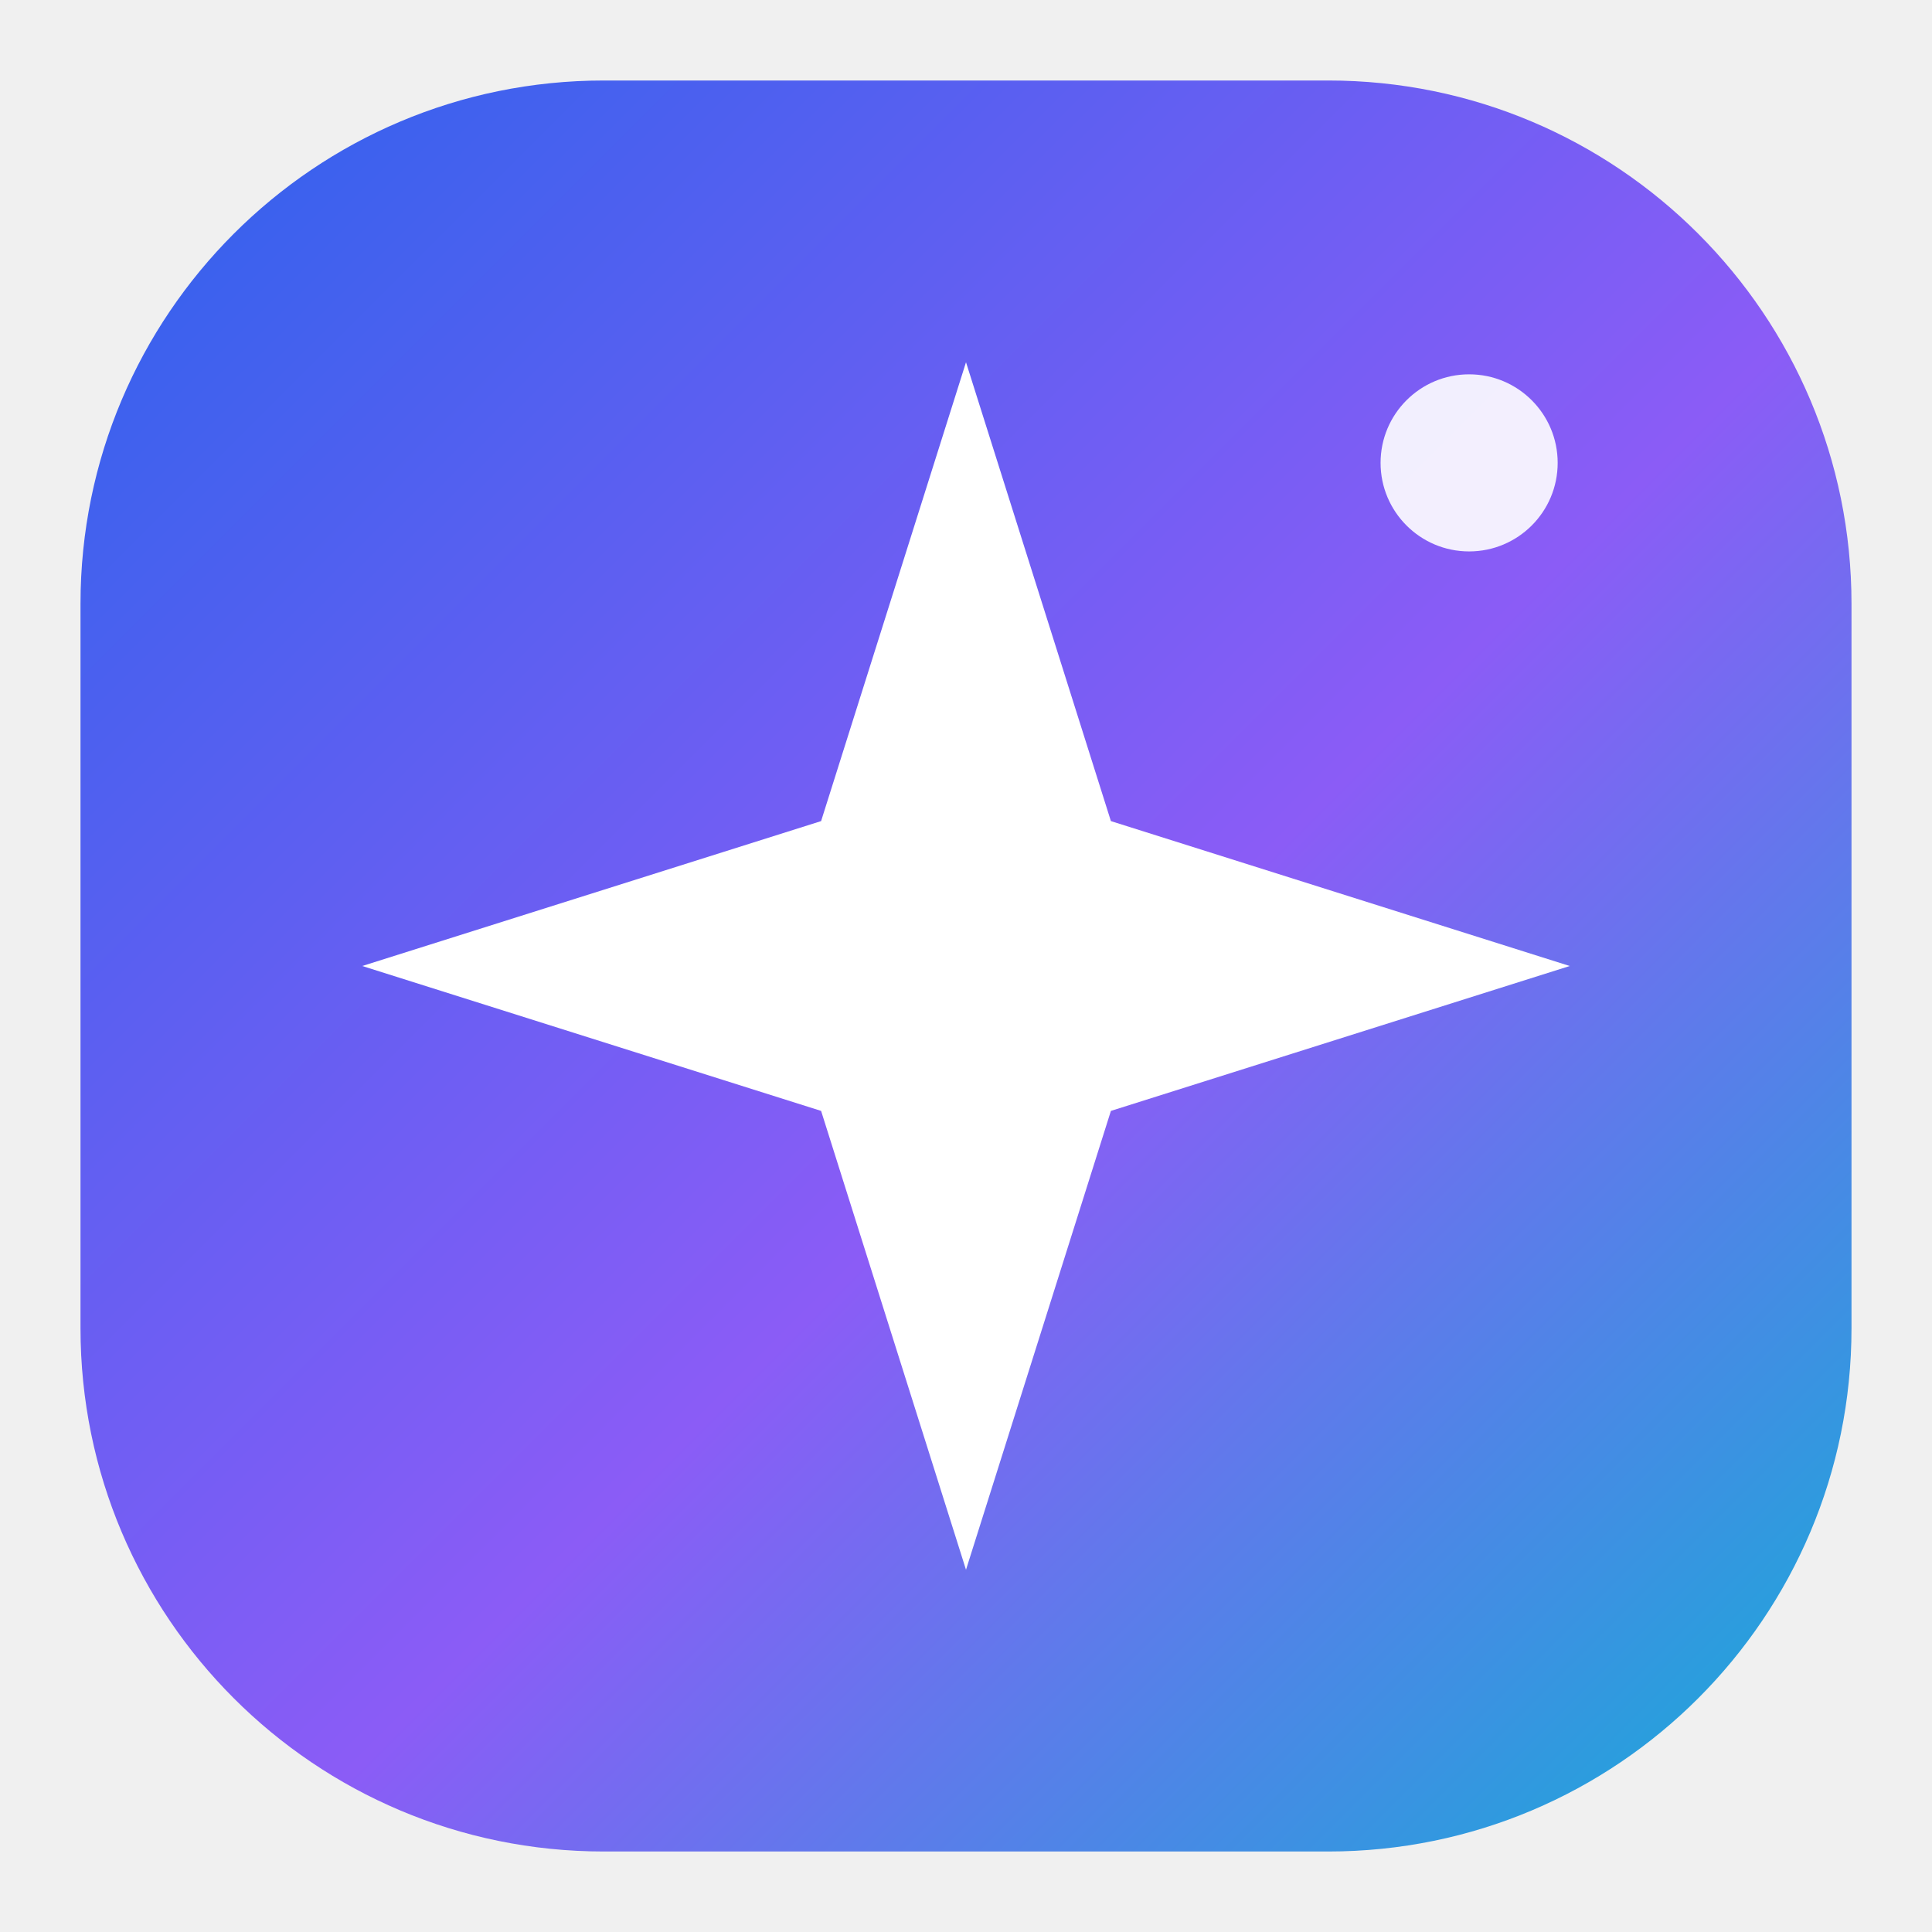
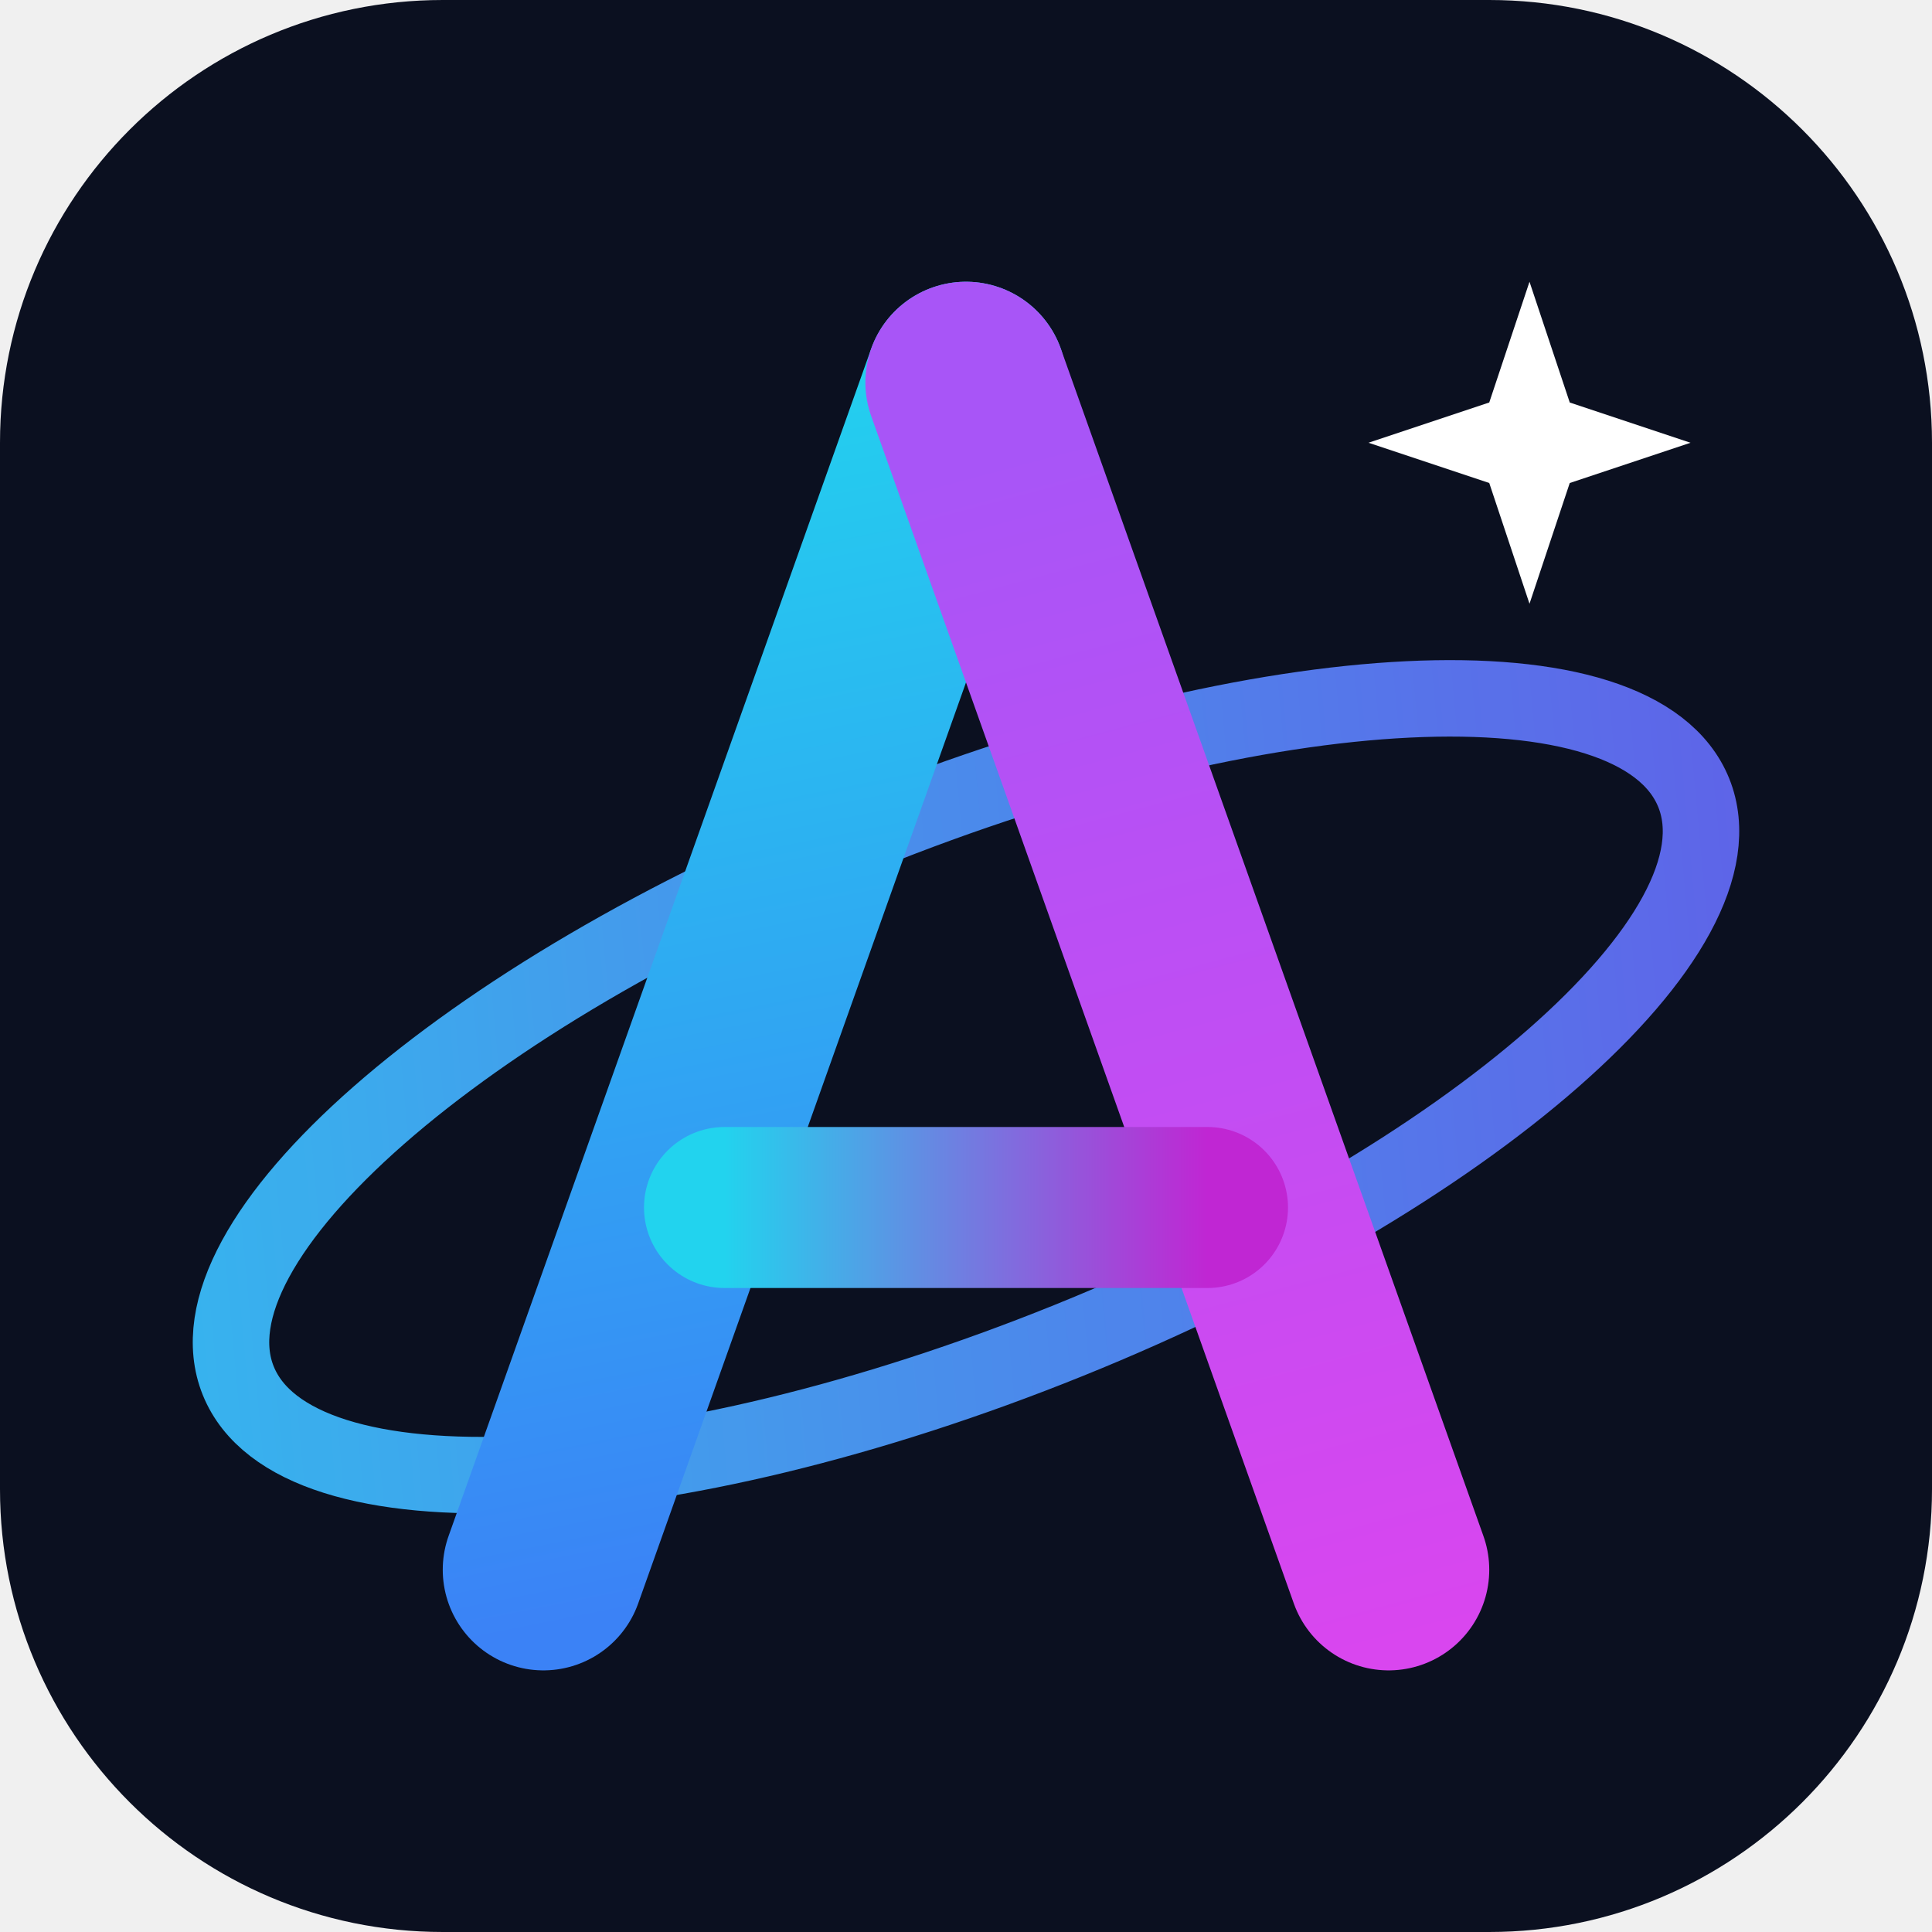
<svg xmlns="http://www.w3.org/2000/svg" width="48" height="48" viewBox="0 0 48 48" fill="none">
  <defs>
-     <linearGradient id="g" x1="0" y1="0" x2="48" y2="48" gradientUnits="userSpaceOnUse">
-       <stop offset="0" stop-color="#2563EB" />
-       <stop offset="0.55" stop-color="#8B5CF6" />
-       <stop offset="1" stop-color="#06B6D4" />
+     <linearGradient id="c" x1="10" y1="10" x2="16" y2="40" gradientUnits="userSpaceOnUse">
+       <stop stop-color="#22D3EE" />
+       <stop offset="1" stop-color="#3B82F6" />
+     </linearGradient>
+     <linearGradient id="v" x1="30" y1="10" x2="38" y2="40" gradientUnits="userSpaceOnUse">
+       <stop stop-color="#A855F7" />
+       <stop offset="1" stop-color="#D946EF" />
+     </linearGradient>
+     <linearGradient id="b" x1="18" y1="30" x2="30" y2="30" gradientUnits="userSpaceOnUse">
+       <stop stop-color="#22D3EE" />
+       <stop offset="1" stop-color="#C026D3" />
+     </linearGradient>
+     <linearGradient id="o" x1="4" y1="21" x2="44" y2="33" gradientUnits="userSpaceOnUse">
+       <stop stop-color="#38BDF8" />
+       <stop offset="1" stop-color="#6366F1" />
    </linearGradient>
  </defs>
-   <rect x="2" y="2" width="44" height="44" rx="13" fill="url(#g)" />
-   <path d="M24 9 L27.6 20.4 L39 24 L27.6 27.6 L24 39 L20.4 27.6 L9 24 L20.4 20.4 Z" fill="#fff" />
-   <circle cx="36.5" cy="11.5" r="2.2" fill="#fff" opacity="0.9" />
+   <rect width="48" height="48" rx="11" fill="#0B1020" />
+   <ellipse cx="24" cy="27" rx="19.5" ry="6.8" transform="rotate(-22 24 27)" stroke="url(#o)" stroke-width="1.9" fill="none" opacity="0.95" />
+   <line x1="24" y1="9.5" x2="13.5" y2="39" stroke="url(#c)" stroke-width="5" stroke-linecap="round" />
+   <line x1="24" y1="9.5" x2="34.5" y2="39" stroke="url(#v)" stroke-width="5" stroke-linecap="round" />
+   <line x1="18" y1="30" x2="30" y2="30" stroke="url(#b)" stroke-width="4" stroke-linecap="round" />
+   <path d="M38 7 L39 10 L42 11 L39 12 L38 15 L37 12 L34 11 L37 10 Z" fill="#ffffff" />
</svg>
